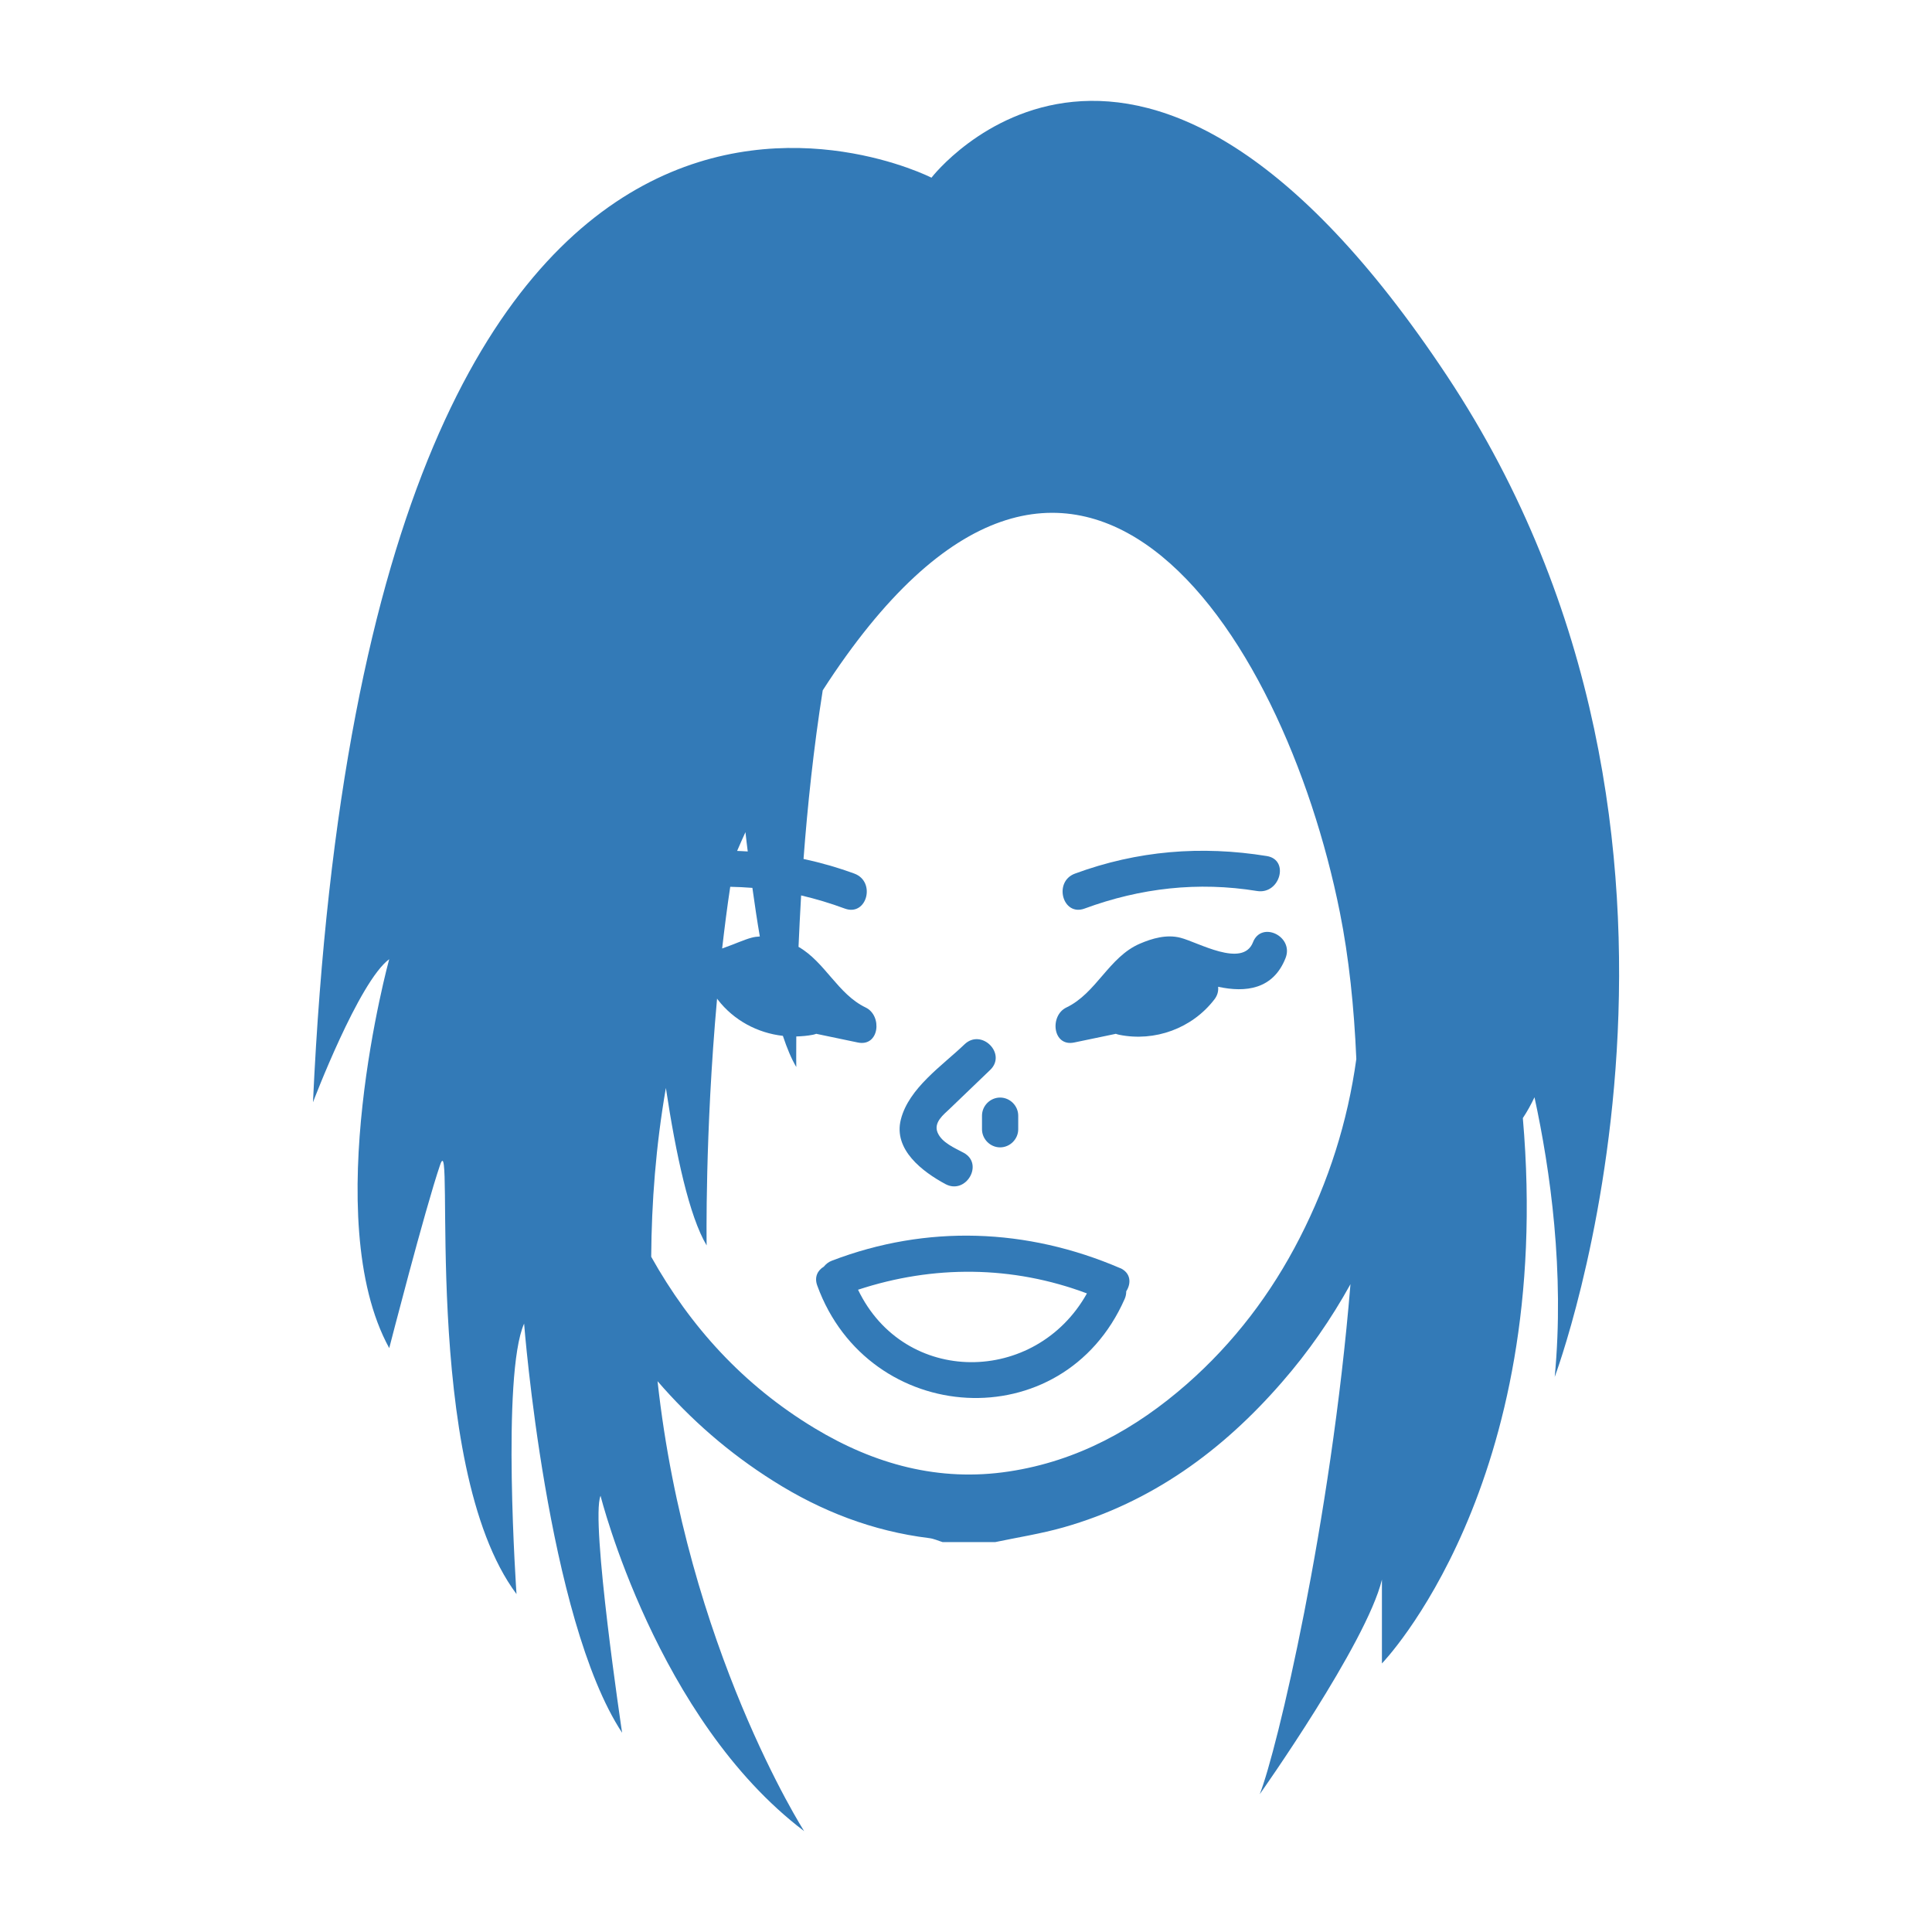
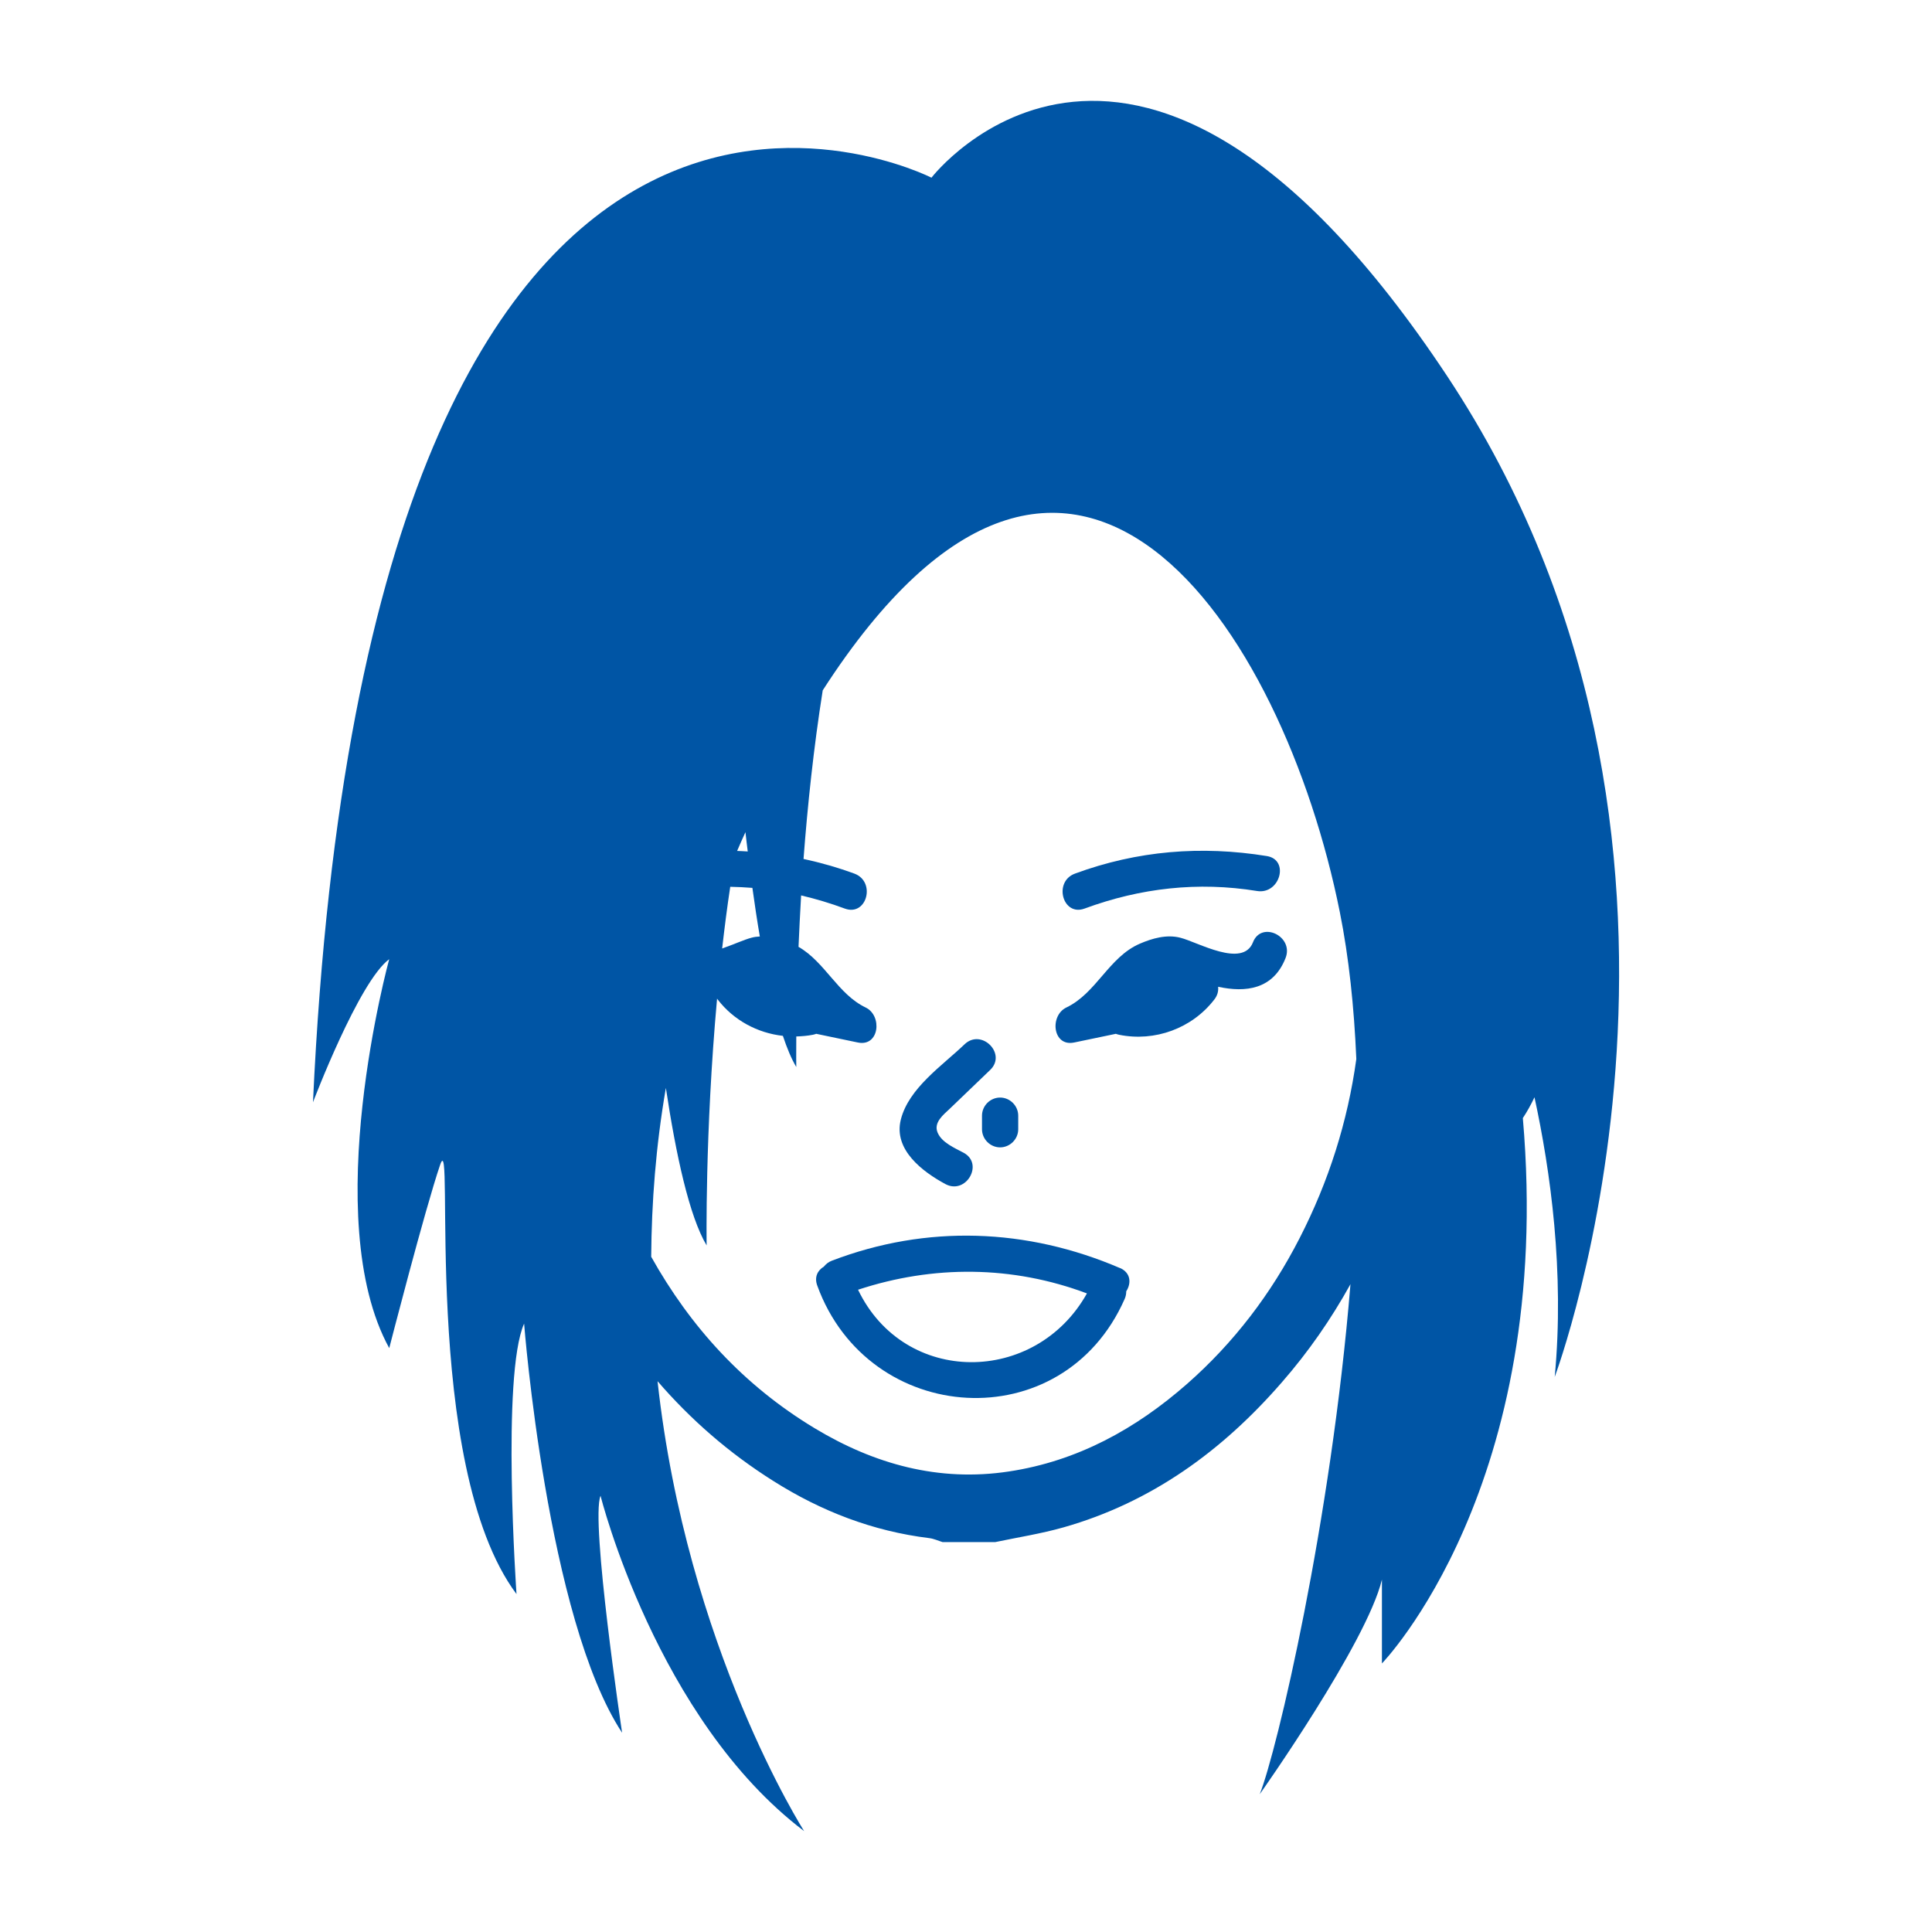
<svg xmlns="http://www.w3.org/2000/svg" width="32px" height="32px" id="svg5641" version="1.1">
  <defs id="defs5643" />
  <g id="layer1">
-     <path d="m 21.527,20.505 c -0.471,0.921 -1.089,1.734 -1.866,2.417 -0.851,0.747 -1.818,1.279 -2.949,1.45 -1.161,0.177 -2.232,-0.12 -3.222,-0.718 -1.182,-0.714 -2.058,-1.684 -2.704,-2.838 0.006,-0.897 0.076,-1.831 0.243,-2.796 0.167,1.108 0.388,2.127 0.675,2.608 0,0 -0.03,-1.851 0.173,-4.088 0.004,0.004 0.006,0.01 0.01,0.015 0.265,0.345 0.66,0.555 1.08,0.602 0.069,0.207 0.142,0.382 0.222,0.516 0,0 -0.003,-0.185 0,-0.506 0.091,-0.003 0.183,-0.01 0.275,-0.028 0.021,-0.004 0.039,-0.01 0.056,-0.016 0.004,0 0.009,0.003 0.013,0.003 l 0.675,0.141 c 0.357,0.075 0.411,-0.445 0.129,-0.58 -0.46,-0.221 -0.672,-0.753 -1.111,-1.004 0.012,-0.265 0.025,-0.552 0.043,-0.852 0.243,0.057 0.484,0.129 0.724,0.218 0.365,0.134 0.519,-0.445 0.159,-0.579 -0.279,-0.102 -0.559,-0.182 -0.843,-0.243 0.066,-0.876 0.167,-1.84 0.318,-2.793 4.134,-6.414 7.627,-1.013 8.565,3.675 0.15,0.748 0.236,1.57 0.273,2.431 -0.144,1.043 -0.459,2.03 -0.938,2.965 z m -9.318,-6.411 c 0.045,-0.104 0.09,-0.207 0.138,-0.311 0.012,0.107 0.024,0.213 0.038,0.32 -0.059,-0.003 -0.117,-0.008 -0.175,-0.009 z m 0.376,1.417 c -0.047,0.002 -0.091,0.008 -0.136,0.02 -0.114,0.029 -0.297,0.112 -0.488,0.179 0.039,-0.338 0.082,-0.68 0.134,-1.022 0.123,0.003 0.246,0.008 0.367,0.018 0.038,0.273 0.078,0.543 0.123,0.805 z m -6.138,0.374 c 0,0 -1.18,4.296 0,6.444 0,0 0.59,-2.295 0.843,-3.036 0.254,-0.741 -0.338,4.962 1.265,7.11 0,0 -0.252,-3.628 0.126,-4.48 0,0 0.379,4.888 1.623,6.777 0,0 -0.527,-3.519 -0.357,-3.925 0,0 0.927,3.703 3.372,5.554 0,0 -1.944,-3.039 -2.428,-7.452 0.545,0.631 1.179,1.188 1.92,1.654 0.791,0.5 1.645,0.83 2.579,0.945 0.077,0.009 0.148,0.043 0.222,0.066 0.29,0 0.581,0 0.872,0 0.376,-0.079 0.761,-0.139 1.131,-0.244 1.458,-0.414 2.632,-1.269 3.616,-2.402 0.441,-0.505 0.818,-1.05 1.137,-1.626 -0.324,3.949 -1.217,7.729 -1.503,8.448 0,0 1.77,-2.501 2.024,-3.555 l 0,1.389 c 0,0 2.862,-2.945 2.334,-9.033 0.073,-0.11 0.136,-0.225 0.193,-0.345 0.262,1.209 0.5,2.891 0.335,4.632 0,0 3.334,-8.865 -1.787,-16.585 -5.123,-7.722 -8.536,-3.278 -8.536,-3.278 0,0 -9.317,-4.759 -10.244,15.314 0,0 0.759,-2.001 1.264,-2.371" style="fill:#337ab7;fill-opacity:1;fill-rule:nonzero;stroke:none" id="path754" />
-     <path d="m 20.753,15.608 c -0.171,0.431 -0.912,-0.003 -1.202,-0.076 -0.228,-0.059 -0.467,0.01 -0.673,0.099 -0.512,0.221 -0.718,0.819 -1.215,1.056 -0.282,0.135 -0.228,0.655 0.129,0.58 l 0.677,-0.141 c 0.004,0 0.007,-0.003 0.012,-0.003 0.017,0.006 0.035,0.012 0.055,0.016 0.591,0.12 1.208,-0.105 1.577,-0.584 0.054,-0.069 0.07,-0.142 0.063,-0.211 0.456,0.099 0.912,0.045 1.117,-0.476 0.141,-0.359 -0.399,-0.621 -0.54,-0.261" style="fill:#337ab7;fill-opacity:1;fill-rule:nonzero;stroke:none" id="path1088" />
-     <path d="m 17.963,15.049 c 0.927,-0.342 1.882,-0.45 2.859,-0.291 0.378,0.06 0.541,-0.517 0.161,-0.579 -1.086,-0.176 -2.145,-0.09 -3.179,0.291 -0.36,0.133 -0.204,0.712 0.159,0.579" style="fill:#337ab7;fill-opacity:1;fill-rule:nonzero;stroke:none" id="path1090" />
-     <path d="m 14.212,21.362 c 1.247,-0.411 2.558,-0.402 3.791,0.061 -0.849,1.518 -3.022,1.539 -3.791,-0.061 z m 4.338,-0.359 c -1.539,-0.661 -3.198,-0.723 -4.769,-0.123 -0.06,0.022 -0.103,0.059 -0.136,0.1 -0.1,0.059 -0.162,0.17 -0.108,0.315 0.849,2.331 4.063,2.546 5.09,0.222 0.02,-0.044 0.027,-0.087 0.027,-0.129 0.085,-0.13 0.079,-0.307 -0.104,-0.386" style="fill:#337ab7;fill-opacity:1;fill-rule:nonzero;stroke:none" id="path1092" />
-     <path d="m 15.659,19.612 c 0.341,0.183 0.643,-0.336 0.301,-0.519 -0.147,-0.079 -0.36,-0.167 -0.43,-0.333 -0.072,-0.168 0.099,-0.299 0.198,-0.393 0.225,-0.216 0.449,-0.431 0.672,-0.645 0.281,-0.268 -0.144,-0.693 -0.424,-0.425 -0.369,0.354 -0.923,0.724 -1.055,1.245 -0.128,0.501 0.362,0.867 0.738,1.07" style="fill:#337ab7;fill-opacity:1;fill-rule:nonzero;stroke:none" id="path1094" />
-     <path d="m 16.265,18.479 0,0.225 c 0,0.163 0.136,0.3 0.3,0.3 0.163,0 0.3,-0.136 0.3,-0.3 l 0,-0.225 c 0,-0.163 -0.136,-0.3 -0.3,-0.3 -0.164,0 -0.3,0.136 -0.3,0.3" style="fill:#337ab7;fill-opacity:1;fill-rule:nonzero;stroke:none" id="path1096" />
+     <path d="m 21.527,20.505 c -0.471,0.921 -1.089,1.734 -1.866,2.417 -0.851,0.747 -1.818,1.279 -2.949,1.45 -1.161,0.177 -2.232,-0.12 -3.222,-0.718 -1.182,-0.714 -2.058,-1.684 -2.704,-2.838 0.006,-0.897 0.076,-1.831 0.243,-2.796 0.167,1.108 0.388,2.127 0.675,2.608 0,0 -0.03,-1.851 0.173,-4.088 0.004,0.004 0.006,0.01 0.01,0.015 0.265,0.345 0.66,0.555 1.08,0.602 0.069,0.207 0.142,0.382 0.222,0.516 0,0 -0.003,-0.185 0,-0.506 0.091,-0.003 0.183,-0.01 0.275,-0.028 0.021,-0.004 0.039,-0.01 0.056,-0.016 0.004,0 0.009,0.003 0.013,0.003 l 0.675,0.141 c 0.357,0.075 0.411,-0.445 0.129,-0.58 -0.46,-0.221 -0.672,-0.753 -1.111,-1.004 0.012,-0.265 0.025,-0.552 0.043,-0.852 0.243,0.057 0.484,0.129 0.724,0.218 0.365,0.134 0.519,-0.445 0.159,-0.579 -0.279,-0.102 -0.559,-0.182 -0.843,-0.243 0.066,-0.876 0.167,-1.84 0.318,-2.793 4.134,-6.414 7.627,-1.013 8.565,3.675 0.15,0.748 0.236,1.57 0.273,2.431 -0.144,1.043 -0.459,2.03 -0.938,2.965 z m -9.318,-6.411 c 0.045,-0.104 0.09,-0.207 0.138,-0.311 0.012,0.107 0.024,0.213 0.038,0.32 -0.059,-0.003 -0.117,-0.008 -0.175,-0.009 z m 0.376,1.417 c -0.047,0.002 -0.091,0.008 -0.136,0.02 -0.114,0.029 -0.297,0.112 -0.488,0.179 0.039,-0.338 0.082,-0.68 0.134,-1.022 0.123,0.003 0.246,0.008 0.367,0.018 0.038,0.273 0.078,0.543 0.123,0.805 z m -6.138,0.374 c 0,0 -1.18,4.296 0,6.444 0,0 0.59,-2.295 0.843,-3.036 0.254,-0.741 -0.338,4.962 1.265,7.11 0,0 -0.252,-3.628 0.126,-4.48 0,0 0.379,4.888 1.623,6.777 0,0 -0.527,-3.519 -0.357,-3.925 0,0 0.927,3.703 3.372,5.554 0,0 -1.944,-3.039 -2.428,-7.452 0.545,0.631 1.179,1.188 1.92,1.654 0.791,0.5 1.645,0.83 2.579,0.945 0.077,0.009 0.148,0.043 0.222,0.066 0.29,0 0.581,0 0.872,0 0.376,-0.079 0.761,-0.139 1.131,-0.244 1.458,-0.414 2.632,-1.269 3.616,-2.402 0.441,-0.505 0.818,-1.05 1.137,-1.626 -0.324,3.949 -1.217,7.729 -1.503,8.448 0,0 1.77,-2.501 2.024,-3.555 l 0,1.389 c 0,0 2.862,-2.945 2.334,-9.033 0.073,-0.11 0.136,-0.225 0.193,-0.345 0.262,1.209 0.5,2.891 0.335,4.632 0,0 3.334,-8.865 -1.787,-16.585 -5.123,-7.722 -8.536,-3.278 -8.536,-3.278 0,0 -9.317,-4.759 -10.244,15.314 0,0 0.759,-2.001 1.264,-2.371" style="fill:#0055a5;fill-opacity:1;fill-rule:nonzero;stroke:none" id="path754" />
+     <path d="m 20.753,15.608 c -0.171,0.431 -0.912,-0.003 -1.202,-0.076 -0.228,-0.059 -0.467,0.01 -0.673,0.099 -0.512,0.221 -0.718,0.819 -1.215,1.056 -0.282,0.135 -0.228,0.655 0.129,0.58 l 0.677,-0.141 c 0.004,0 0.007,-0.003 0.012,-0.003 0.017,0.006 0.035,0.012 0.055,0.016 0.591,0.12 1.208,-0.105 1.577,-0.584 0.054,-0.069 0.07,-0.142 0.063,-0.211 0.456,0.099 0.912,0.045 1.117,-0.476 0.141,-0.359 -0.399,-0.621 -0.54,-0.261" style="fill:#0055a5;fill-opacity:1;fill-rule:nonzero;stroke:none" id="path1088" />
+     <path d="m 17.963,15.049 c 0.927,-0.342 1.882,-0.45 2.859,-0.291 0.378,0.06 0.541,-0.517 0.161,-0.579 -1.086,-0.176 -2.145,-0.09 -3.179,0.291 -0.36,0.133 -0.204,0.712 0.159,0.579" style="fill:#0055a5;fill-opacity:1;fill-rule:nonzero;stroke:none" id="path1090" />
+     <path d="m 14.212,21.362 c 1.247,-0.411 2.558,-0.402 3.791,0.061 -0.849,1.518 -3.022,1.539 -3.791,-0.061 z m 4.338,-0.359 c -1.539,-0.661 -3.198,-0.723 -4.769,-0.123 -0.06,0.022 -0.103,0.059 -0.136,0.1 -0.1,0.059 -0.162,0.17 -0.108,0.315 0.849,2.331 4.063,2.546 5.09,0.222 0.02,-0.044 0.027,-0.087 0.027,-0.129 0.085,-0.13 0.079,-0.307 -0.104,-0.386" style="fill:#0055a5;fill-opacity:1;fill-rule:nonzero;stroke:none" id="path1092" />
+     <path d="m 15.659,19.612 c 0.341,0.183 0.643,-0.336 0.301,-0.519 -0.147,-0.079 -0.36,-0.167 -0.43,-0.333 -0.072,-0.168 0.099,-0.299 0.198,-0.393 0.225,-0.216 0.449,-0.431 0.672,-0.645 0.281,-0.268 -0.144,-0.693 -0.424,-0.425 -0.369,0.354 -0.923,0.724 -1.055,1.245 -0.128,0.501 0.362,0.867 0.738,1.07" style="fill:#0055a5;fill-opacity:1;fill-rule:nonzero;stroke:none" id="path1094" />
+     <path d="m 16.265,18.479 0,0.225 c 0,0.163 0.136,0.3 0.3,0.3 0.163,0 0.3,-0.136 0.3,-0.3 l 0,-0.225 c 0,-0.163 -0.136,-0.3 -0.3,-0.3 -0.164,0 -0.3,0.136 -0.3,0.3" style="fill:#0055a5;fill-opacity:1;fill-rule:nonzero;stroke:none" id="path1096" />
  </g>
</svg>
